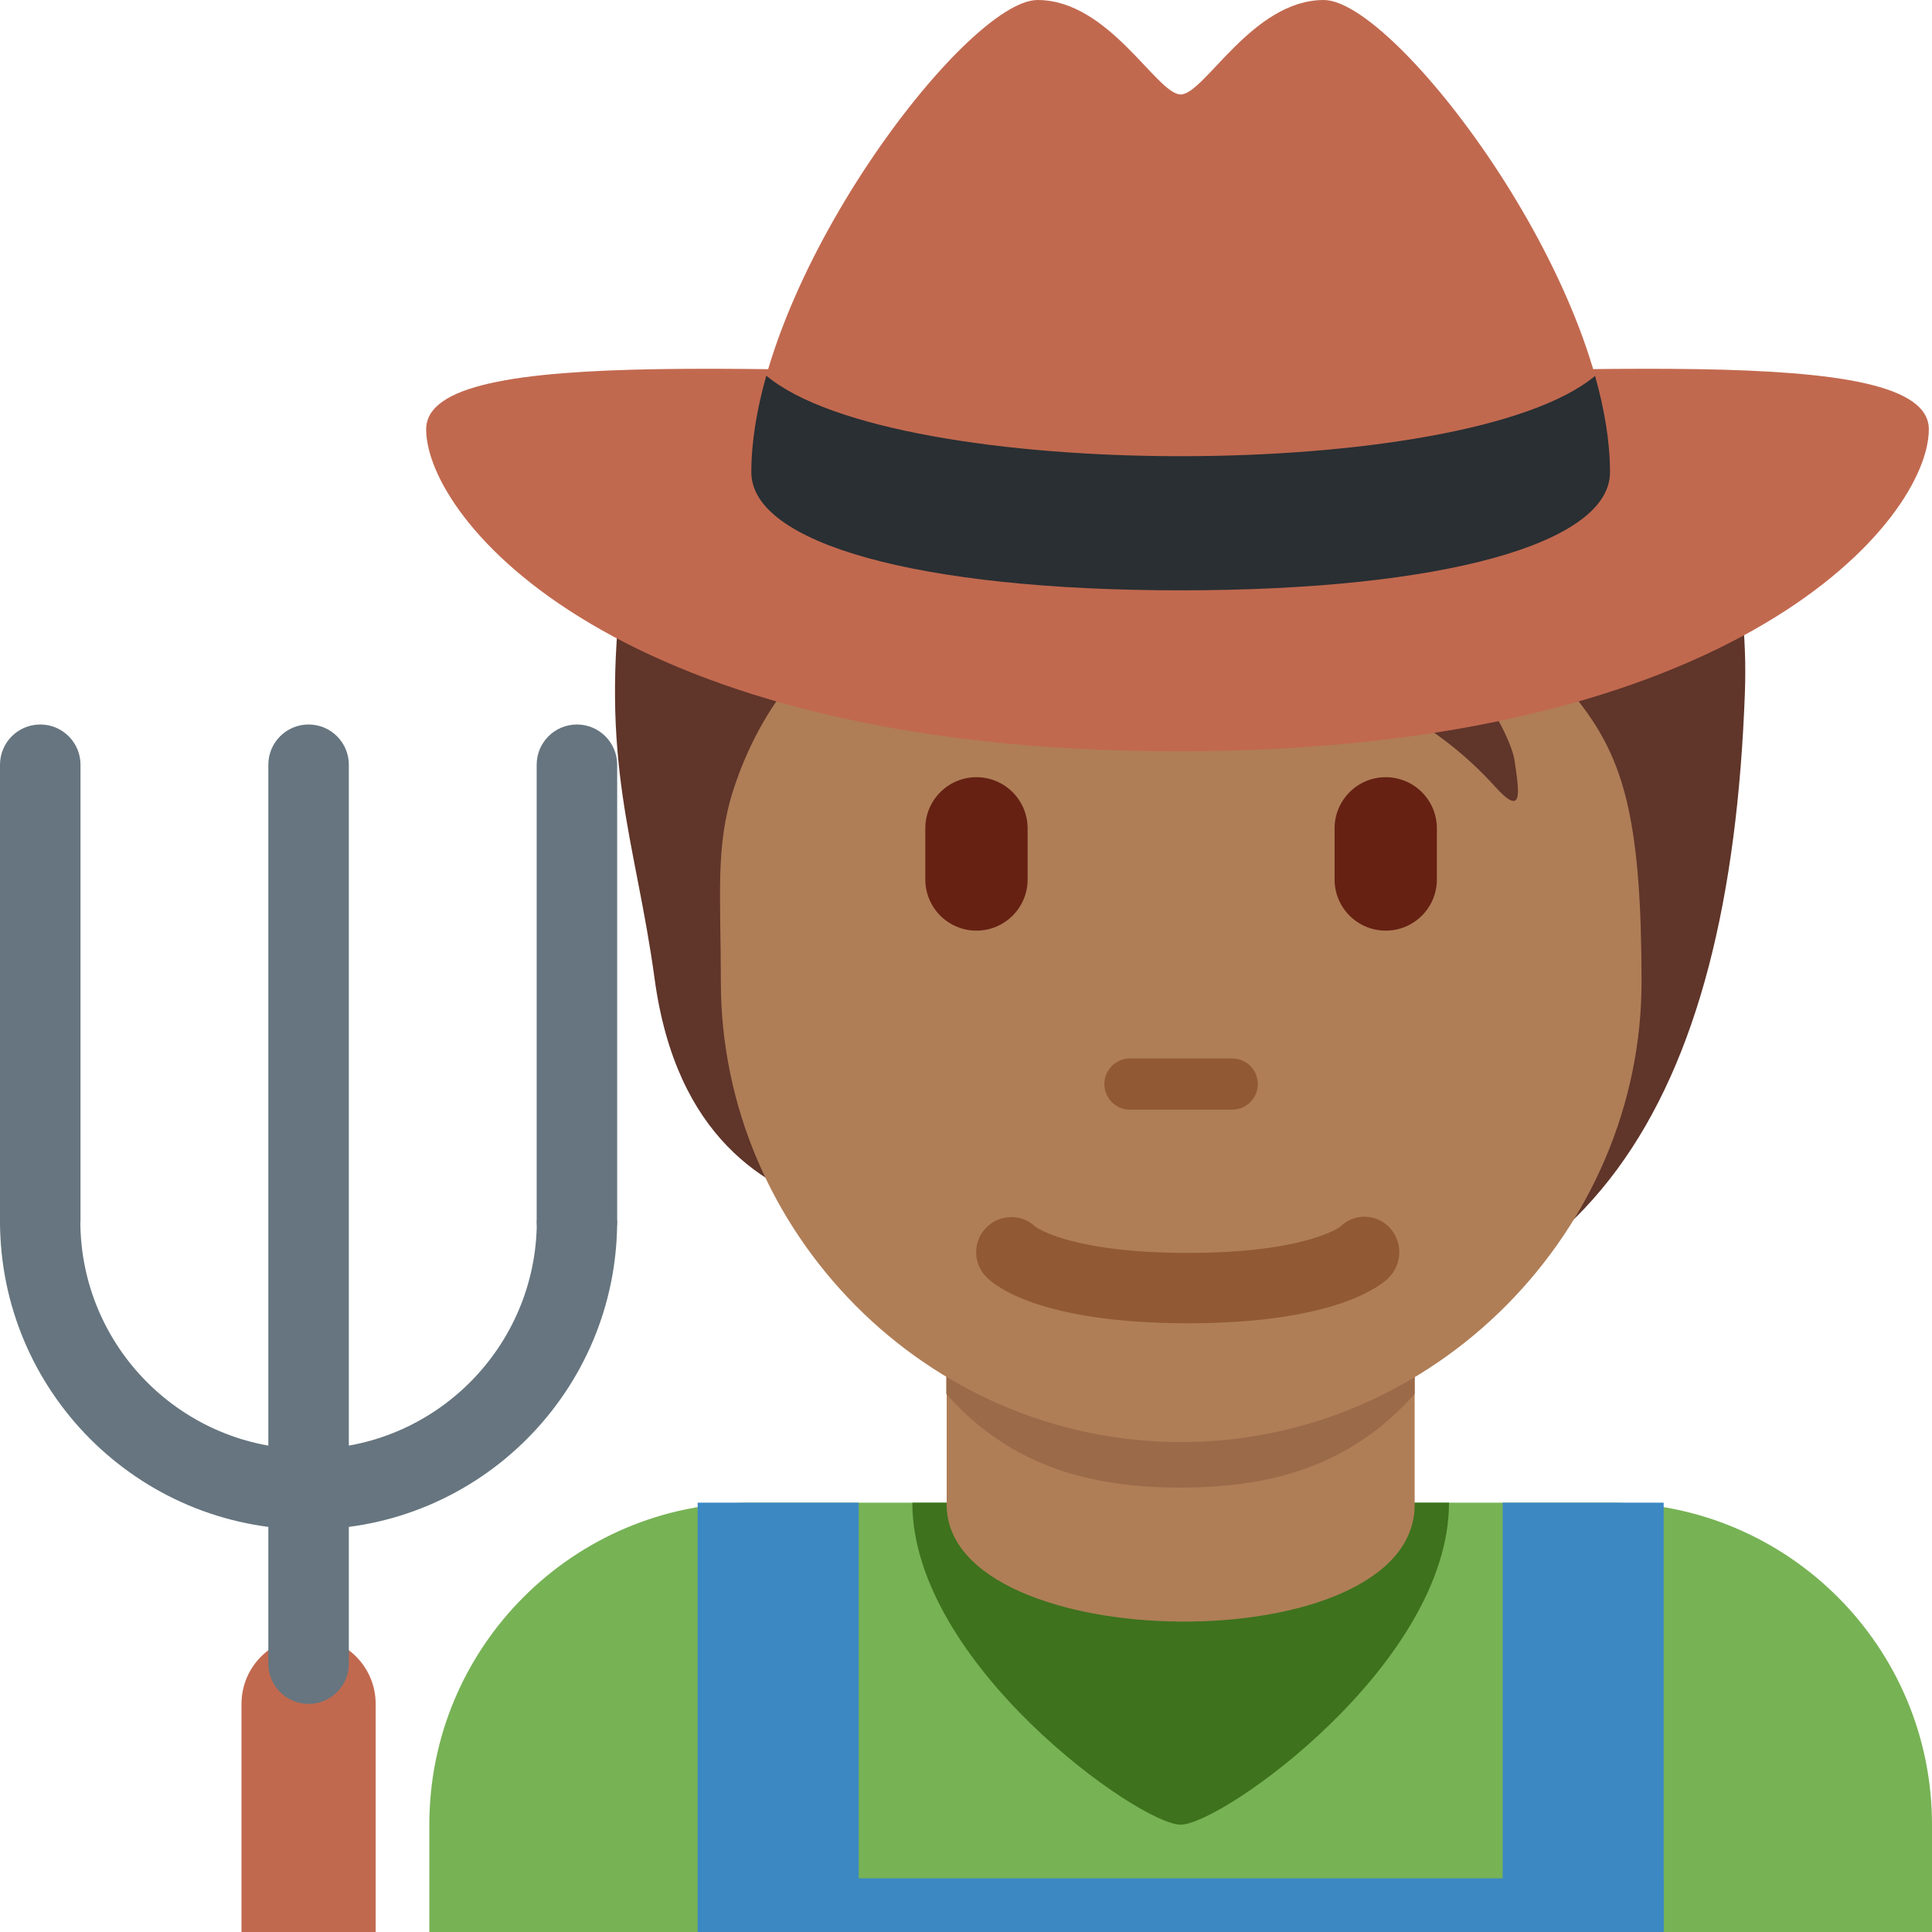
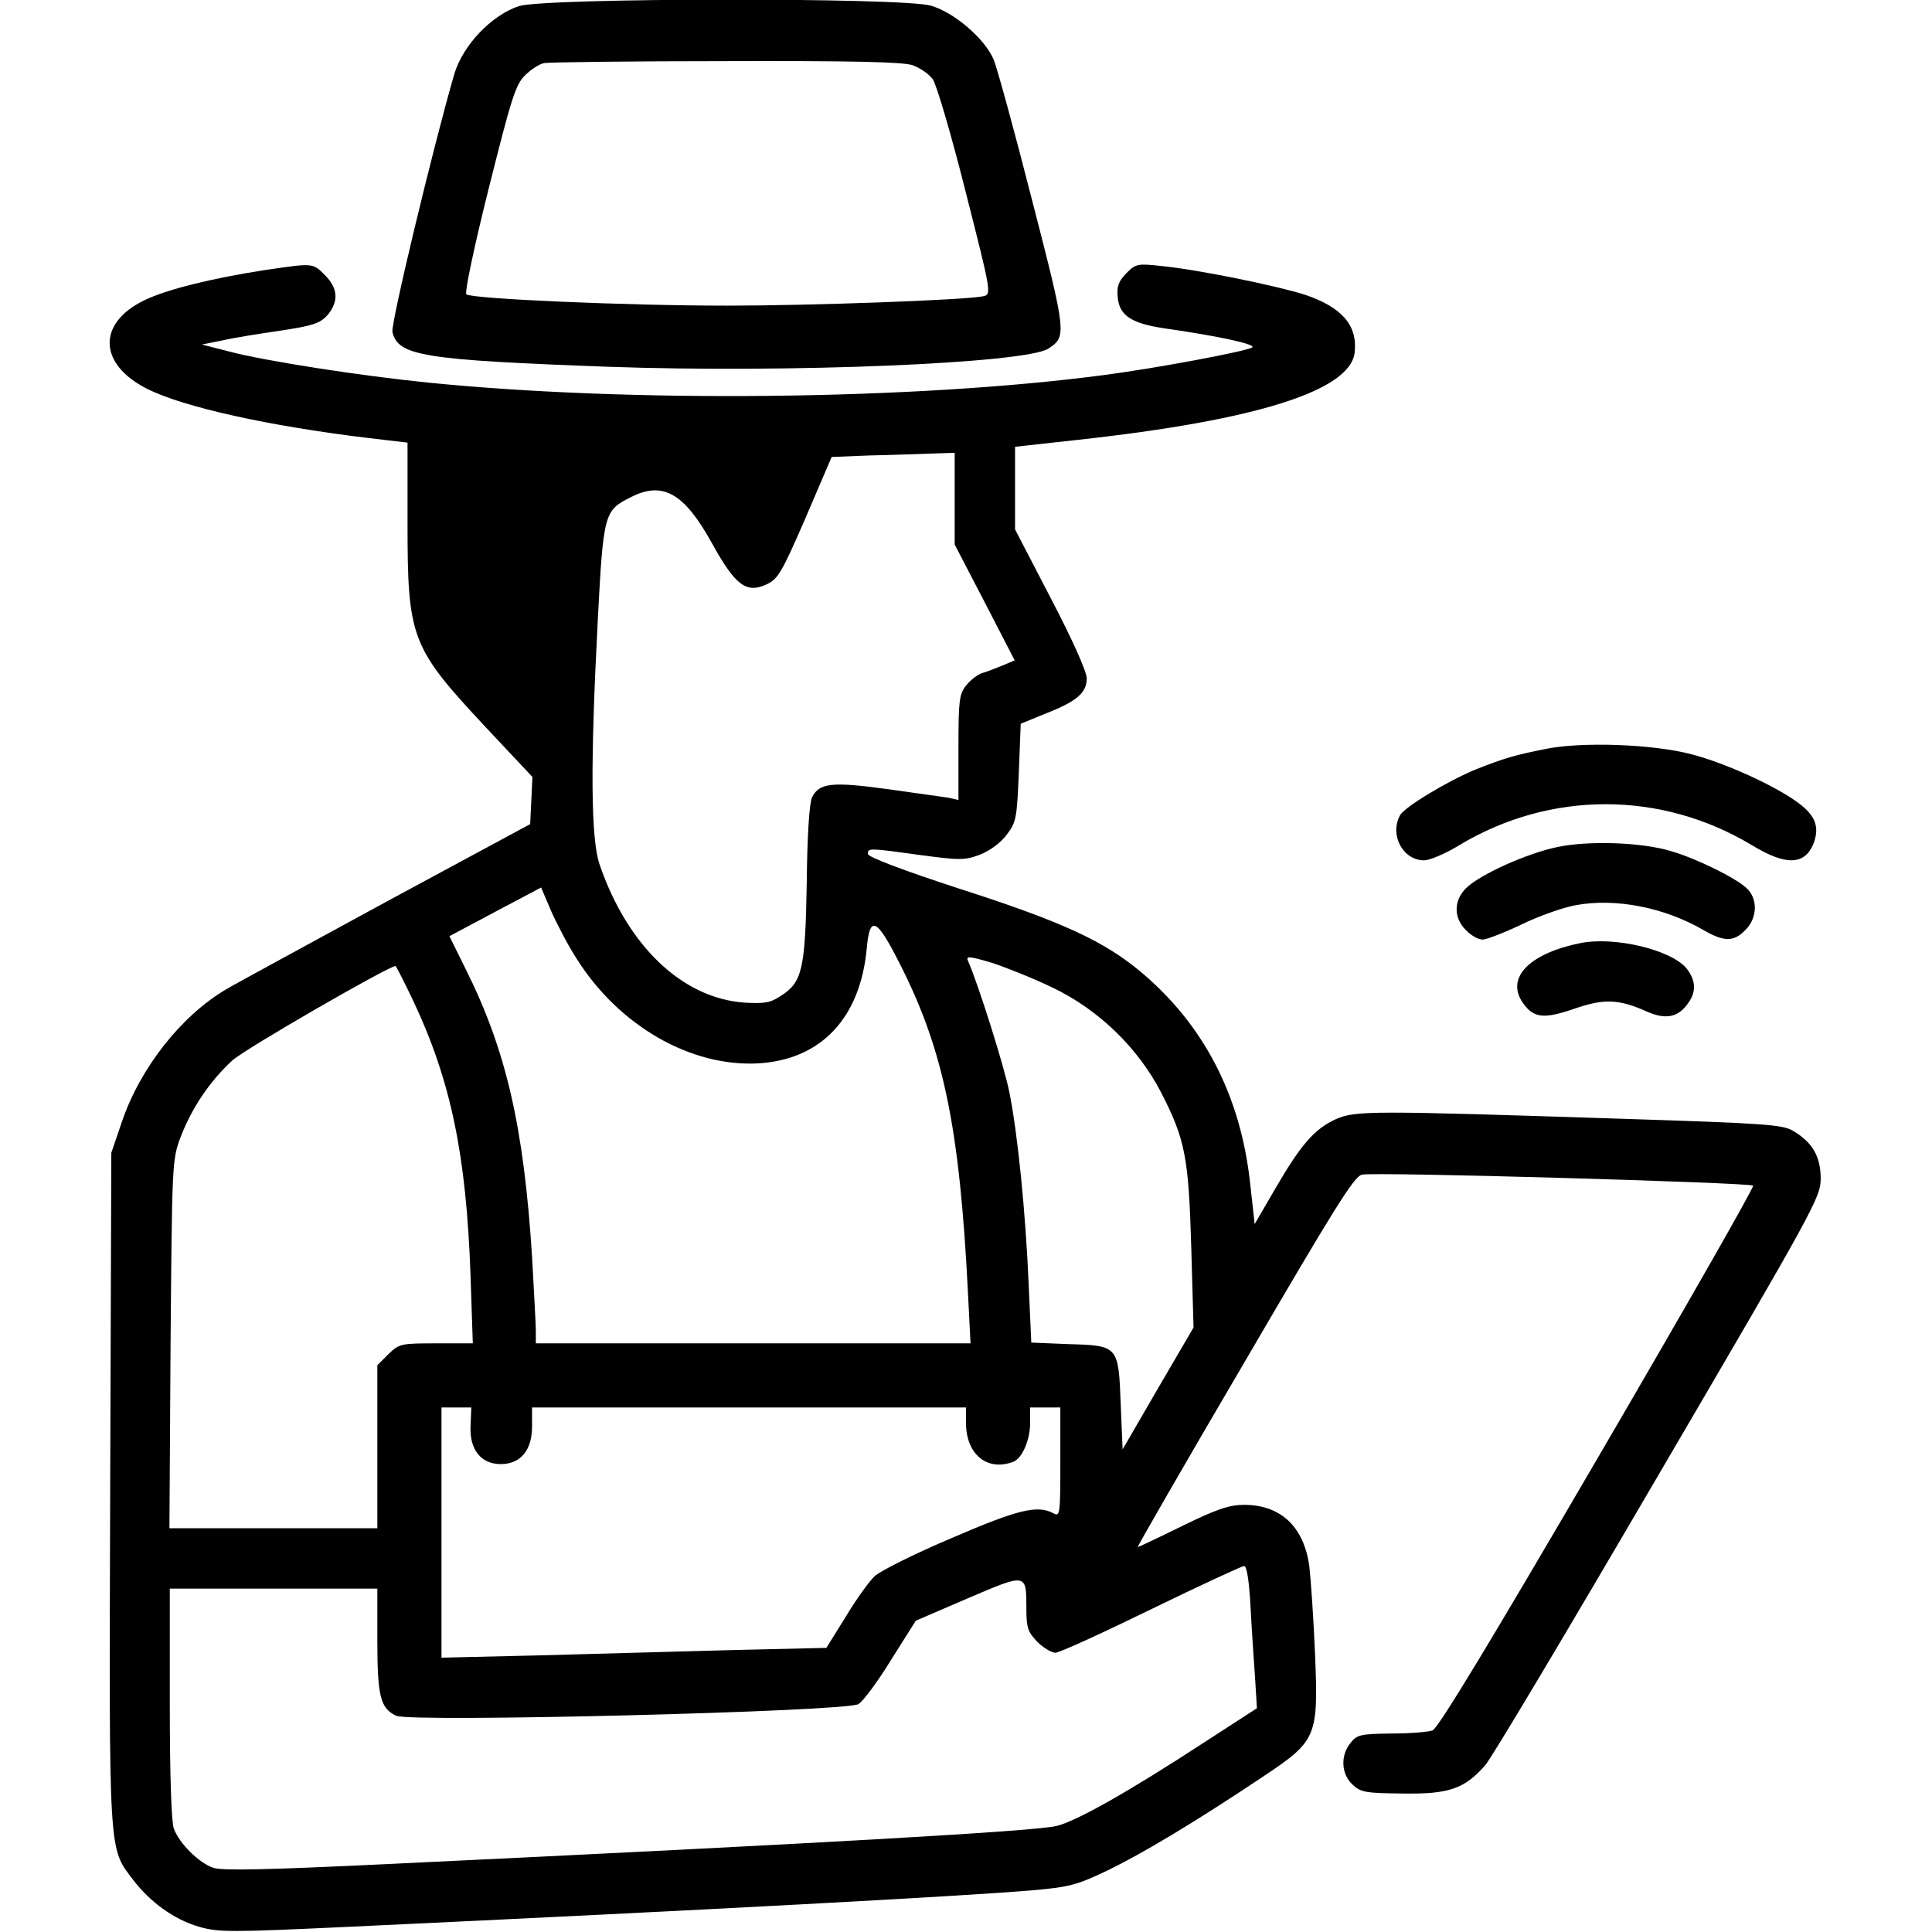
- <svg xmlns="http://www.w3.org/2000/svg" width="800px" height="800px" viewBox="0 0 36 36" aria-hidden="true" role="img" class="iconify iconify--twemoji" preserveAspectRatio="xMidYMid meet">
-   <path fill="#77B255" d="M36 36v-2a6 6 0 0 0-6-6H14a6 6 0 0 0-6 6v2h28z" />
-   <path fill="#3E721D" d="M22 34c.767 0 5-3 5-6H17c0 3 4.233 6 5 6z" />
-   <path fill="#AF7E57" d="M17.64 28.038c0 2.846 8.72 2.962 8.72 0v-3.749h-8.72v3.749z" />
-   <path fill="#9B6A49" d="M17.632 25.973c1.216 1.374 2.724 1.746 4.364 1.746c1.639 0 3.147-.372 4.364-1.746v-3.491h-8.728v3.491z" />
-   <path fill="#60352A" d="M25.152 3.3c-1.925-.623-5.876-.46-7.008 1.012c-1.873.036-1.596 3.71-5.113 2.967c-.738 1.004-1.259 2.198-1.424 3.476c-.448 3.475.235 4.874.591 7.486c.403 2.96 2.067 3.907 3.397 4.303c1.914 2.529 3.949 2.421 7.366 2.421c6.672 0 9.271-4.458 9.552-12.04c.08-2.157-.473-4.067-1.584-5.649c-3.837 1.49-3.213-3.146-5.777-3.976z" />
-   <path fill="#AF7E57" d="M29.547 13.243c-.646-.894-1.472-1.614-3.284-1.868c.68.311 1.874 2.202 1.959 2.797c.085.595.17 1.076-.368.481c-2.155-2.382-5.045-2.259-7.37-3.714c-1.624-1.016-2.119-2.141-2.119-2.141s-.198 1.5-2.661 3.029c-.714.443-1.566 1.43-2.038 2.888c-.34 1.048-.234 1.982-.234 3.578c0 4.66 3.841 8.578 8.578 8.578s8.578-3.953 8.578-8.578c-.002-2.898-.305-4.03-1.041-5.05z" />
-   <path fill="#915A34" d="M22.961 20.677h-1.906a.477.477 0 1 1 0-.954h1.906a.477.477 0 1 1 0 .954z" />
-   <path fill="#662113" d="M18.195 17.341a.953.953 0 0 1-.953-.953v-.953a.953.953 0 0 1 1.906 0v.953a.953.953 0 0 1-.953.953zm7.626 0a.953.953 0 0 1-.953-.953v-.953a.953.953 0 0 1 1.906 0v.953a.953.953 0 0 1-.953.953z" />
-   <path fill="#915A34" d="M22.134 24.657c-2.754 0-3.6-.705-3.741-.848a.655.655 0 0 1 .902-.95c.052.037.721.487 2.839.487c2.2 0 2.836-.485 2.842-.49a.638.638 0 0 1 .913.015a.67.67 0 0 1-.014.939c-.142.142-.987.847-3.741.847" />
-   <path fill="#3B88C3" d="M13 28h3v8h-3zm15 0h3v8h-3z" />
-   <path fill="#3B88C3" d="M13.125 35H31v1H13.125z" />
-   <path fill="#C1694F" d="M30 8.8c0 1.32-3.092 2.2-8 2.2c-4.909 0-8-.88-8-2.2C14 5.253 18 0 19.333 0C20.667 0 21.556 1.76 22 1.76S23.333 0 24.667 0C26 0 30 5.253 30 8.8z" />
-   <path fill="#C1694F" d="M35.941 8c0 1.657-3.5 6-14 6s-14-4.343-14-6s6.82-1 14-1s14-.657 14 1z" />
-   <path fill="#292F33" d="M30 8.8c0 1.32-3.092 2.2-8 2.2c-4.909 0-8-.88-8-2.2c0-.566.102-1.175.279-1.8c2.388 2 13.054 2 15.443.004c.175.623.278 1.231.278 1.796z" />
-   <path fill="#C1694F" d="M7 31.75a1.25 1.25 0 0 0-2.5 0V36H7v-4.25z" />
-   <path fill="#66757F" d="M10.003 22.75c0 2.35-1.904 4.253-4.253 4.253S1.497 25.1 1.497 22.75c0-.086-1.497-.084-1.497 0a5.75 5.75 0 0 0 11.5 0c0-.084-1.497-.086-1.497 0z" />
-   <path fill="#66757F" d="M1.5 22.75a.75.75 0 0 1-1.5 0v-8.5a.75.75 0 0 1 1.5 0v8.5zm10 0a.75.75 0 0 1-1.5 0v-8.5a.75.75 0 0 1 1.5 0v8.5zM6.5 31A.75.75 0 0 1 5 31V14.25a.75.75 0 0 1 1.5 0V31z" />
+ <svg xmlns="http://www.w3.org/2000/svg" version="1.0" width="512pt" height="512pt" viewBox="0 0 512 512" preserveAspectRatio="xMidYMid meet">
+   <g transform="translate(0,512) scale(0.1,-0.1)" fill="#000000" stroke="none">
+     <path d="M1376 5104 c-72 -23 -149 -103 -172 -180 -55 -189 -169 -663 -164 -684 15 -63 80 -74 573 -92 477 -17 1104 9 1165 48 49 32 49 37 -43 394 -47 184 -93 352 -102 373 -24 55 -104 124 -166 142 -75 22 -1018 21 -1091 -1z m1043 -157 c19 -7 43 -23 53 -37 10 -15 48 -143 87 -298 68 -268 69 -272 47 -277 -43 -10 -457 -25 -678 -25 -268 0 -679 18 -692 30 -5 5 20 124 59 280 60 239 71 275 96 300 16 16 39 31 52 33 12 2 229 5 482 5 333 1 469 -2 494 -11z" />
+     <path d="M700 4404 c-141 -22 -258 -51 -318 -80 -125 -61 -121 -169 7 -234 97 -49 323 -99 589 -131 l102 -12 0 -212 c0 -307 9 -330 207 -542 l124 -132 -3 -63 -3 -62 -380 -205 c-209 -114 -401 -218 -426 -233 -119 -70 -228 -209 -276 -351 l-28 -82 -3 -889 c-3 -983 -5 -951 61 -1038 46 -60 109 -105 174 -124 52 -15 83 -15 402 0 962 45 1622 81 1801 96 105 9 123 14 207 54 94 46 231 128 409 247 144 96 148 105 139 326 -4 93 -11 196 -15 231 -14 106 -76 164 -173 164 -39 0 -72 -11 -164 -56 -63 -31 -116 -56 -118 -56 -2 0 125 221 283 490 237 406 290 492 311 497 31 8 1028 -21 1037 -29 3 -4 -182 -328 -412 -722 -290 -497 -424 -718 -438 -722 -12 -4 -61 -8 -109 -8 -81 -1 -91 -3 -108 -25 -27 -33 -25 -82 5 -110 22 -21 35 -23 133 -24 122 -2 164 12 219 75 17 19 223 365 459 769 415 709 430 736 430 786 0 58 -22 96 -73 126 -28 17 -78 20 -449 32 -674 22 -710 22 -763 -1 -57 -26 -93 -68 -161 -185 l-54 -93 -12 108 c-25 231 -122 419 -288 559 -99 83 -209 134 -483 222 -153 50 -242 84 -242 92 0 16 2 16 139 -3 106 -14 117 -14 158 1 25 10 55 31 71 53 25 33 27 43 32 165 l5 129 66 27 c82 32 109 55 109 93 0 18 -38 103 -95 212 l-95 183 0 109 0 110 163 18 c478 52 726 131 737 232 8 72 -34 120 -132 153 -75 24 -286 67 -380 76 -63 7 -68 6 -93 -19 -20 -21 -26 -34 -23 -63 4 -49 36 -70 123 -83 147 -21 247 -43 233 -51 -20 -11 -255 -55 -393 -73 -501 -66 -1251 -74 -1790 -20 -178 18 -432 57 -530 83 l-70 18 55 11 c30 7 100 18 155 26 85 13 103 19 123 41 30 36 28 71 -7 106 -33 33 -31 32 -161 13z m1830 -606 l0 -121 80 -154 79 -153 -33 -14 c-18 -7 -42 -17 -54 -20 -12 -4 -31 -19 -42 -33 -18 -23 -20 -40 -20 -164 l0 -139 -27 6 c-16 2 -89 13 -163 23 -146 20 -179 16 -198 -22 -7 -13 -13 -104 -14 -227 -4 -230 -12 -264 -70 -300 -27 -18 -44 -20 -96 -17 -164 12 -309 150 -383 366 -23 67 -25 260 -5 644 15 287 17 294 87 329 85 44 142 12 216 -122 62 -112 91 -134 146 -108 29 14 40 33 102 176 l69 161 101 4 c55 1 128 4 163 5 l62 2 0 -122z m-1001 -1220 c112 -177 302 -286 481 -276 166 10 270 120 287 305 8 89 26 81 88 -42 116 -228 158 -435 180 -867 l7 -138 -576 0 -576 0 0 33 c0 17 -5 106 -10 197 -22 345 -69 548 -176 762 l-43 87 122 65 121 64 26 -61 c15 -34 45 -92 69 -129z m1260 -75 c123 -59 226 -159 288 -278 64 -125 73 -171 80 -412 l6 -211 -94 -161 -94 -162 -5 120 c-6 155 -6 155 -139 159 l-98 4 -7 156 c-8 188 -29 398 -51 507 -13 67 -82 285 -109 347 -7 15 -1 15 61 -3 37 -12 110 -41 162 -66z m-1694 -35 c100 -212 141 -410 152 -730 l6 -178 -97 0 c-94 0 -98 -1 -127 -29 l-29 -29 0 -216 0 -216 -276 0 -275 0 3 488 c4 476 4 488 26 547 30 79 79 151 138 205 36 32 411 248 432 250 2 0 23 -42 47 -92z m152 -1127 c-3 -63 28 -101 80 -101 53 0 83 37 83 100 l0 50 575 0 575 0 0 -41 c0 -83 56 -129 125 -103 24 9 45 58 45 104 l0 40 40 0 40 0 0 -145 c0 -141 -1 -145 -19 -135 -42 22 -93 10 -269 -66 -97 -41 -189 -87 -204 -101 -15 -14 -50 -63 -77 -108 l-51 -82 -255 -6 c-140 -4 -370 -10 -510 -14 l-255 -6 0 331 0 332 40 0 39 0 -2 -49z m2067 -478 c3 -60 9 -145 12 -189 l5 -81 -139 -90 c-202 -132 -341 -210 -392 -222 -60 -14 -597 -45 -1774 -101 -313 -15 -437 -18 -460 -10 -38 12 -90 64 -105 103 -7 18 -11 142 -11 333 l0 304 275 0 275 0 0 -137 c0 -149 8 -180 50 -200 39 -18 1195 11 1225 31 13 8 52 61 87 118 l65 103 137 59 c157 67 156 68 156 -27 0 -51 4 -62 29 -88 16 -16 38 -29 48 -29 10 0 124 52 253 115 129 63 240 114 247 115 7 0 13 -36 17 -107z" />
+     <path d="M4095 3135 c-80 -16 -108 -24 -184 -54 -73 -30 -190 -100 -201 -122 -28 -52 8 -119 64 -119 15 0 57 18 93 40 241 145 535 145 776 0 89 -54 138 -53 162 2 18 45 7 76 -39 110 -60 45 -194 106 -283 129 -102 27 -292 34 -388 14z" />
+     <path d="M4126 2875 c-81 -17 -205 -73 -241 -109 -33 -33 -33 -79 0 -111 13 -14 33 -25 44 -25 10 0 57 18 103 40 45 22 110 45 143 51 106 20 236 -6 338 -65 55 -32 81 -33 112 -1 33 32 34 84 3 112 -31 28 -131 77 -198 97 -78 24 -220 29 -304 11z" />
+     <path d="M4185 2620 c-135 -28 -195 -93 -149 -158 28 -40 55 -43 134 -16 80 28 119 27 195 -7 50 -22 83 -15 109 23 22 30 20 60 -4 91 -40 50 -194 87 -285 67z" />
+   </g>
</svg>
